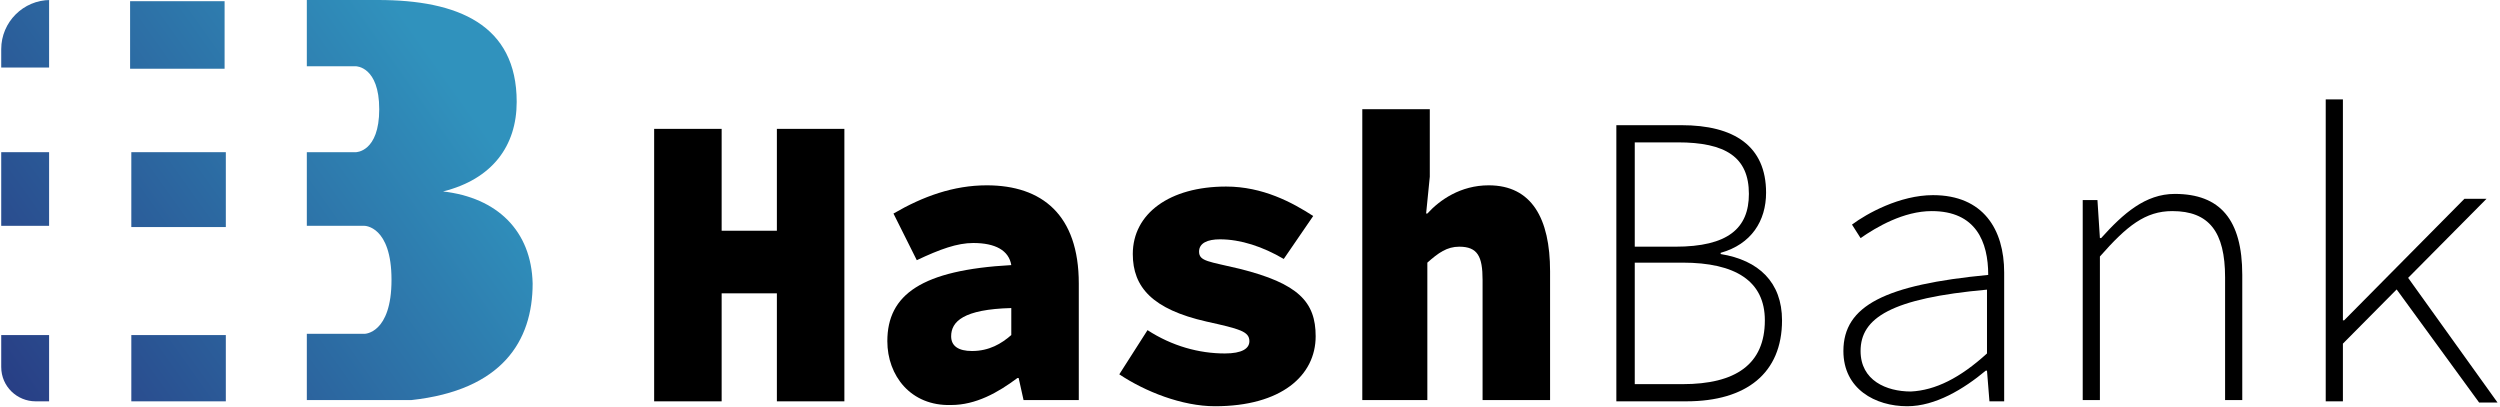
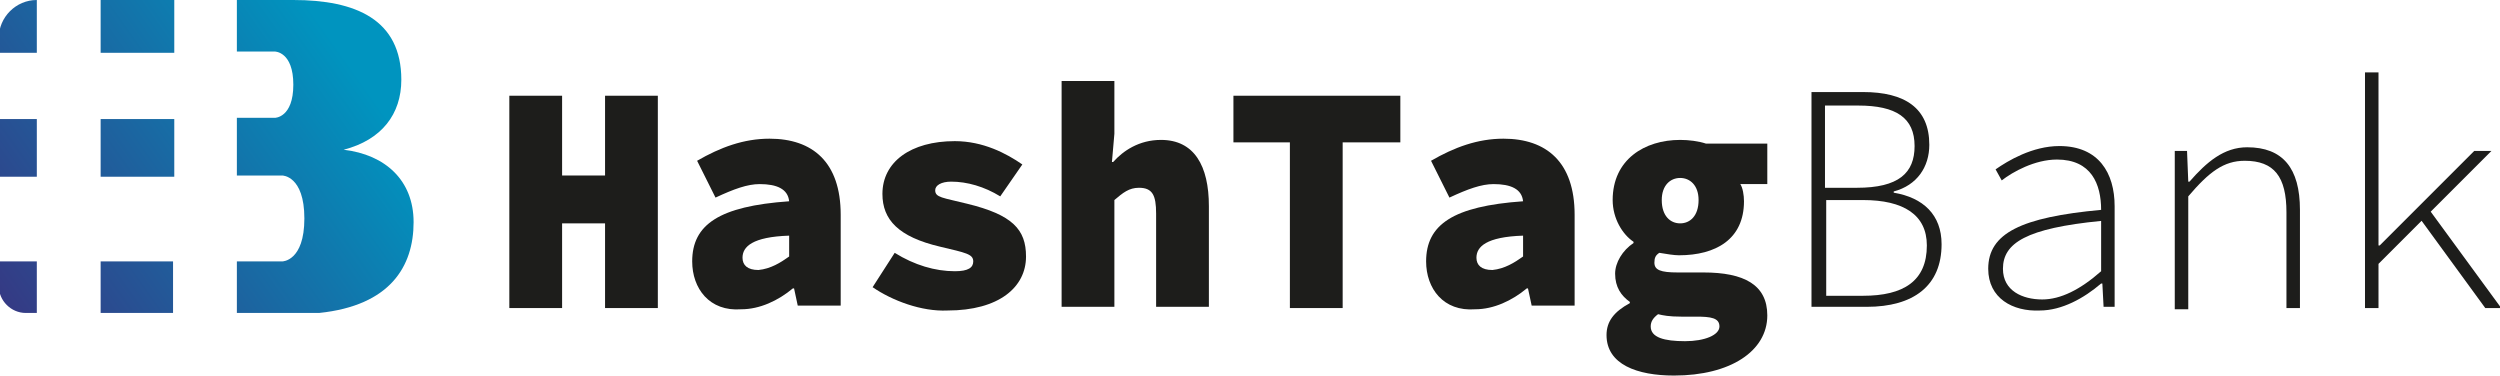
- <svg xmlns="http://www.w3.org/2000/svg" version="1.1" id="Capa_1" x="0px" y="0px" viewBox="0 0 203.7 33.1" style="enable-background:new 0 0 203.7 33.1;" xml:space="preserve">
+ <svg xmlns="http://www.w3.org/2000/svg" version="1.1" id="Capa_1" x="0px" y="0px" viewBox="0 0 203.7 30.6" style="enable-background:new 0 0 203.7 30.6;" xml:space="preserve">
  <style type="text/css">
- 	.st0{fill:url(#SVGID_1_);}
- 	.st1{fill:url(#SVGID_2_);}
- 	.st2{fill:url(#SVGID_3_);}
- 	.st3{fill:url(#SVGID_4_);}
- 	.st4{fill:url(#SVGID_5_);}
- 	.st5{fill:url(#SVGID_6_);}
- 	.st6{fill:url(#SVGID_7_);}
+ 	.st0{fill:#1D1D1B;}
+ 	.st1{fill:url(#SVGID_1_);}
+ 	.st2{fill:url(#SVGID_2_);}
+ 	.st3{fill:url(#SVGID_3_);}
+ 	.st4{fill:url(#SVGID_4_);}
+ 	.st5{fill:url(#SVGID_5_);}
+ 	.st6{fill:url(#SVGID_6_);}
+ 	.st7{fill:url(#SVGID_7_);}
</style>
  <g>
    <g>
-       <path d="M53.3,10.5h5.5v8.3h4.5v-8.3h5.5v22.2h-5.5v-8.8h-4.5v8.8h-5.5C53.3,32.7,53.3,10.5,53.3,10.5z" />
-       <path d="M72.3,27.8c0-3.8,2.8-5.8,10.1-6.2c-0.2-1.2-1.3-1.8-3.1-1.8c-1.3,0-2.7,0.5-4.6,1.4l-1.9-3.8c2.4-1.4,4.9-2.3,7.6-2.3    c4.5,0,7.5,2.4,7.5,8v9.5h-4.5L83,30.8h-0.1C81.3,32,79.5,33,77.5,33C74.2,33.1,72.3,30.6,72.3,27.8z M82.4,27.3v-2.2    c-3.9,0.1-4.9,1.1-4.9,2.3c0,0.8,0.6,1.2,1.7,1.2C80.6,28.6,81.6,28,82.4,27.3z" />
-       <path d="M91.2,30.5l2.3-3.6c2,1.3,4.2,1.9,6.3,1.9c1.4,0,2-0.4,2-1c0-0.8-0.8-1-3.5-1.6c-4.4-1-6-2.8-6-5.5c0-3.3,3-5.5,7.6-5.5    c3,0,5.4,1.3,7.1,2.4l-2.4,3.5c-1.7-1-3.5-1.6-5.2-1.6c-1,0-1.7,0.3-1.7,1c0,0.8,0.8,0.8,3.3,1.4c4.8,1.2,6.2,2.7,6.2,5.5    c0,3.2-2.8,5.7-8.2,5.7C96.3,33.1,93.3,31.9,91.2,30.5z" />
-       <path d="M111,8.9h5.5v5.5l-0.3,3h0.1c1-1.1,2.7-2.3,5-2.3c3.5,0,5,2.7,5,7v10.5h-5.5v-9.8c0-1.9-0.4-2.7-1.9-2.7    c-1,0-1.7,0.5-2.6,1.3v11.2H111V8.9z" />
-       <path d="M131.7,10.2h5.3c4.3,0,6.9,1.7,6.9,5.5c0,2.3-1.2,4.2-3.7,4.9v0.1c3.1,0.5,5,2.3,5,5.4c0,4.3-2.9,6.6-7.8,6.6h-5.7V10.2z     M136.5,20.1c4.3,0,6-1.5,6-4.3c0-3-1.9-4.2-5.8-4.2h-3.5v8.5H136.5z M137.1,31.3c4.3,0,6.7-1.6,6.7-5.2c0-3.2-2.4-4.7-6.7-4.7    h-3.9v9.9C133.2,31.3,137.1,31.3,137.1,31.3z" />
-       <path d="M150.2,28.6c0-3.7,3.4-5.4,11.8-6.2c0-2.7-1-5.2-4.6-5.2c-2.3,0-4.5,1.3-5.8,2.2l-0.7-1.1c1.2-0.9,3.9-2.4,6.6-2.4    c4.1,0,5.8,2.8,5.8,6.3v10.5h-1.2l-0.2-2.5h-0.1c-1.8,1.5-4.1,2.9-6.4,2.9C152.8,33.1,150.2,31.7,150.2,28.6z M161.9,28.8v-5.2    c-7.8,0.7-10.3,2.3-10.3,5c0,2.4,2.1,3.3,4.1,3.3C157.7,31.8,159.7,30.8,161.9,28.8z" />
-       <path d="M169.7,16.3h1.2l0.2,3.1h0.1c1.8-2,3.6-3.6,6-3.6c3.7,0,5.5,2.1,5.5,6.6v10.2h-1.4v-10c0-3.7-1.3-5.4-4.3-5.4    c-2.2,0-3.7,1.2-5.9,3.7v11.7h-1.4L169.7,16.3L169.7,16.3z" />
-       <path d="M189.5,8.1h1.4v18h0.1l9.8-9.9h1.8L190.9,28v4.7h-1.4V8.1z M195,23.2l0.9-1l7.6,10.6H202L195,23.2z" />
+       <path class="st0" d="M41.5,7.8h4.3v6.5h3.5V7.8h4.3v17.3h-4.3v-6.9h-3.5v6.9h-4.3V7.8z" />
+       <path class="st0" d="M56.4,21.3c0-3,2.2-4.5,7.9-4.9c-0.1-1-1-1.4-2.4-1.4c-1,0-2.1,0.4-3.6,1.1l-1.5-3c1.9-1.1,3.8-1.8,5.9-1.8    c3.5,0,5.8,1.9,5.8,6.2v7.4h-3.5l-0.3-1.4h-0.1c-1.2,1-2.7,1.7-4.2,1.7C57.8,25.4,56.4,23.5,56.4,21.3z M64.3,20.9v-1.7    c-3,0.1-3.8,0.9-3.8,1.8c0,0.6,0.4,1,1.3,1C62.8,21.9,63.6,21.4,64.3,20.9z" />
+       <path class="st0" d="M71.1,23.4l1.8-2.8c1.6,1,3.3,1.5,4.9,1.5c1.1,0,1.5-0.3,1.5-0.8c0-0.6-0.6-0.7-2.7-1.2    c-3.4-0.8-4.7-2.2-4.7-4.3c0-2.6,2.3-4.3,5.9-4.3c2.3,0,4.2,1,5.5,1.9L81.5,16c-1.3-0.8-2.7-1.2-4-1.2c-0.8,0-1.3,0.3-1.3,0.7    c0,0.6,0.6,0.6,2.6,1.1c3.7,0.9,4.8,2.1,4.8,4.3c0,2.5-2.2,4.4-6.4,4.4C75.1,25.4,72.7,24.5,71.1,23.4z" />
+       <path class="st0" d="M86.5,6.6h4.3v4.3l-0.2,2.3h0.1c0.8-0.9,2.1-1.8,3.9-1.8c2.7,0,3.9,2.1,3.9,5.4v8.2h-4.3v-7.6    c0-1.5-0.3-2.1-1.4-2.1c-0.8,0-1.3,0.4-2,1v8.7h-4.3V6.6z" />
+       <path class="st0" d="M105.2,11.6h-4.7V7.8h13.6v3.8h-4.7v13.5h-4.3V11.6z" />
+       <path class="st0" d="M116.2,21.3c0-3,2.2-4.5,7.9-4.9c-0.1-1-1-1.4-2.4-1.4c-1,0-2.1,0.4-3.6,1.1l-1.5-3c1.9-1.1,3.8-1.8,5.9-1.8    c3.5,0,5.8,1.9,5.8,6.2v7.4h-3.5l-0.3-1.4h-0.1c-1.2,1-2.7,1.7-4.2,1.7C117.6,25.4,116.2,23.5,116.2,21.3z M124.1,20.9v-1.7    c-3,0.1-3.8,0.9-3.8,1.8c0,0.6,0.4,1,1.3,1C122.6,21.9,123.4,21.4,124.1,20.9z" />
+       <path class="st0" d="M130.9,27.3c0-1.1,0.6-1.9,1.9-2.6v-0.1c-0.7-0.5-1.2-1.2-1.2-2.3c0-0.9,0.6-1.9,1.5-2.5v-0.1    c-0.9-0.6-1.7-1.9-1.7-3.4c0-3.3,2.6-4.9,5.5-4.9c0.7,0,1.5,0.1,2.1,0.3h5v3.3h-2.2c0.2,0.3,0.3,0.9,0.3,1.4    c0,3.1-2.3,4.4-5.3,4.4c-0.4,0-1-0.1-1.6-0.2c-0.3,0.2-0.4,0.4-0.4,0.8c0,0.6,0.5,0.8,1.9,0.8h2.1c3.3,0,5.2,1,5.2,3.5    c0,2.9-3,4.9-7.6,4.9C133.4,30.6,130.9,29.7,130.9,27.3z M140.1,26.6c0-0.7-0.7-0.8-1.9-0.8h-1.2c-1,0-1.5-0.1-1.9-0.2    c-0.4,0.3-0.6,0.6-0.6,1c0,0.9,1.1,1.2,2.8,1.2C138.9,27.8,140.1,27.3,140.1,26.6z M138.4,16.3c0-1.2-0.7-1.8-1.5-1.8    c-0.8,0-1.5,0.6-1.5,1.8c0,1.3,0.7,1.9,1.5,1.9C137.7,18.2,138.4,17.6,138.4,16.3z" />
+       <path class="st0" d="M147.6,7.5h4.2c3.4,0,5.4,1.3,5.4,4.3c0,1.8-1,3.3-2.9,3.8v0.1c2.4,0.4,3.9,1.8,3.9,4.2    c0,3.4-2.3,5.1-6.1,5.1h-4.5V7.5z M151.3,15.3c3.4,0,4.7-1.2,4.7-3.4c0-2.3-1.5-3.3-4.6-3.3h-2.7v6.7H151.3z M151.8,24.1    c3.3,0,5.2-1.2,5.2-4.1c0-2.5-1.9-3.7-5.2-3.7h-3v7.8H151.8z" />
+       <path class="st0" d="M162,21.9c0-2.9,2.7-4.2,9.2-4.8c0-2.1-0.8-4.1-3.6-4.1c-1.8,0-3.6,1-4.5,1.7l-0.5-0.9c1-0.7,3-1.9,5.2-1.9    c3.2,0,4.5,2.2,4.5,4.9v8.2h-0.9l-0.1-1.9h-0.1c-1.4,1.2-3.2,2.2-5,2.2C164,25.4,162,24.3,162,21.9z M171.2,22.1V18    c-6.1,0.6-8,1.8-8,3.9c0,1.8,1.6,2.5,3.2,2.5C167.9,24.4,169.5,23.6,171.2,22.1z" />
+       <path class="st0" d="M177.3,12.3h0.9l0.1,2.5h0.1c1.4-1.6,2.8-2.8,4.7-2.8c2.9,0,4.3,1.7,4.3,5.1v8h-1.1v-7.8c0-2.9-1-4.2-3.4-4.2    c-1.7,0-2.9,0.9-4.6,2.9v9.2h-1.1V12.3z" />
+       <path class="st0" d="M192.7,5.9h1.1V20h0.1l7.7-7.7h1.4l-9.2,9.2v3.6h-1.1V5.9z M197.1,17.7l0.7-0.8l6,8.2h-1.3L197.1,17.7z" />
    </g>
-     <g>
-       <linearGradient id="SVGID_1_" gradientUnits="userSpaceOnUse" x1="-0.399" y1="31.775" x2="36.118" y2="5.851">
-         <stop offset="0" style="stop-color:#283D84" />
-         <stop offset="1" style="stop-color:#3092BD" />
-       </linearGradient>
-       <path class="st0" d="M0.1,27.3v2.6c0,1.6,1.3,2.8,2.8,2.8h1.1v-5.4H0.1z" />
-       <linearGradient id="SVGID_2_" gradientUnits="userSpaceOnUse" x1="3.755" y1="37.627" x2="40.272" y2="11.703">
-         <stop offset="0" style="stop-color:#283D84" />
-         <stop offset="1" style="stop-color:#3092BD" />
-       </linearGradient>
-       <path class="st1" d="M10.7,27.3v5.4h7.5c0.1,0,0.1,0,0.2,0v-5.4H10.7z" />
-       <linearGradient id="SVGID_3_" gradientUnits="userSpaceOnUse" x1="-9.096" y1="19.524" x2="27.421" y2="-6.4">
-         <stop offset="0" style="stop-color:#283D84" />
-         <stop offset="1" style="stop-color:#3092BD" />
-       </linearGradient>
-       <path class="st2" d="M18.3,5.5V0.1c-0.1,0-0.1,0-0.2,0h-7.5v5.5H18.3z" />
-       <linearGradient id="SVGID_4_" gradientUnits="userSpaceOnUse" x1="-7.292" y1="22.065" x2="29.225" y2="-3.858">
-         <stop offset="0" style="stop-color:#283D84" />
-         <stop offset="1" style="stop-color:#3092BD" />
-       </linearGradient>
-       <rect x="0.1" y="12.4" class="st3" width="3.9" height="6" />
-       <linearGradient id="SVGID_5_" gradientUnits="userSpaceOnUse" x1="-12.809" y1="14.293" x2="23.708" y2="-11.63">
-         <stop offset="0" style="stop-color:#283D84" />
-         <stop offset="1" style="stop-color:#3092BD" />
-       </linearGradient>
-       <path class="st4" d="M4.1,0L4.1,0C1.9,0,0.1,1.8,0.1,4v1.5h3.9V0z" />
-       <linearGradient id="SVGID_6_" gradientUnits="userSpaceOnUse" x1="-3.129" y1="27.93" x2="33.389" y2="2.006">
-         <stop offset="0" style="stop-color:#283D84" />
-         <stop offset="1" style="stop-color:#3092BD" />
-       </linearGradient>
-       <rect x="10.7" y="12.4" class="st5" width="7.7" height="6.1" />
-       <linearGradient id="SVGID_7_" gradientUnits="userSpaceOnUse" x1="2.719" y1="36.167" x2="39.236" y2="10.244">
-         <stop offset="0" style="stop-color:#283D84" />
-         <stop offset="1" style="stop-color:#3092BD" />
-       </linearGradient>
-       <path class="st6" d="M36.1,15.6L36.1,15.6c4-1,6-3.7,6-7.3C42.1,2,37.3,0,30.8,0H25c-0.2,0-0.4,0-0.6,0h0.6v5.4h4    c0,0,1.9,0,1.9,3.5c0,3.5-1.9,3.5-1.9,3.5h-4v6h4.7c0,0,2.2,0,2.2,4.4c0,4.4-2.2,4.4-2.2,4.4h-4.7v5.4h8.5    c7.4-0.8,9.9-4.8,9.9-9.5C43.3,18.8,40.5,16.1,36.1,15.6z" />
-     </g>
+     <linearGradient id="SVGID_1_" gradientUnits="userSpaceOnUse" x1="1.973" y1="28.236" x2="30.483" y2="7.997">
+       <stop offset="0" style="stop-color:#363883" />
+       <stop offset="1" style="stop-color:#0094BF" />
+     </linearGradient>
+     <path class="st1" d="M28,12.2L28,12.2c3.1-0.8,4.7-2.9,4.7-5.7C32.7,1.6,29,0,23.9,0h-4.5c-0.2,0-0.3,0-0.5,0h0.4v4.2h3.1   c0,0,1.5,0,1.5,2.7c0,2.7-1.5,2.7-1.5,2.7h-3.1v4.7H23c0,0,1.8,0,1.8,3.5c0,3.5-1.8,3.5-1.8,3.5h-3.7v4.2H26   c5.8-0.6,7.7-3.8,7.7-7.4C33.7,14.7,31.4,12.6,28,12.2z" />
+     <linearGradient id="SVGID_2_" gradientUnits="userSpaceOnUse" x1="-7.251" y1="15.242" x2="21.259" y2="-4.996">
+       <stop offset="0" style="stop-color:#363883" />
+       <stop offset="1" style="stop-color:#0094BF" />
+     </linearGradient>
+     <path class="st2" d="M14.2,4.3V0c0,0-0.1,0-0.1,0H8.2v4.3H14.2z" />
+     <linearGradient id="SVGID_3_" gradientUnits="userSpaceOnUse" x1="-2.592" y1="21.805" x2="25.918" y2="1.566">
+       <stop offset="0" style="stop-color:#363883" />
+       <stop offset="1" style="stop-color:#0094BF" />
+     </linearGradient>
+     <rect x="8.2" y="9.7" class="st3" width="6" height="4.7" />
+     <linearGradient id="SVGID_4_" gradientUnits="userSpaceOnUse" x1="2.782" y1="29.376" x2="31.292" y2="9.137">
+       <stop offset="0" style="stop-color:#363883" />
+       <stop offset="1" style="stop-color:#0094BF" />
+     </linearGradient>
+     <path class="st4" d="M8.2,21.3v4.2H14c0,0,0.1,0,0.1,0v-4.2H8.2z" />
+     <linearGradient id="SVGID_5_" gradientUnits="userSpaceOnUse" x1="-10.15" y1="11.159" x2="18.36" y2="-9.08">
+       <stop offset="0" style="stop-color:#363883" />
+       <stop offset="1" style="stop-color:#0094BF" />
+     </linearGradient>
+     <path class="st5" d="M3,0L3,0C1.3,0-0.1,1.4-0.1,3.1v1.2H3V0z" />
+     <linearGradient id="SVGID_6_" gradientUnits="userSpaceOnUse" x1="-5.842" y1="17.227" x2="22.667" y2="-3.012">
+       <stop offset="0" style="stop-color:#363883" />
+       <stop offset="1" style="stop-color:#0094BF" />
+     </linearGradient>
+     <rect x="-0.1" y="9.7" class="st6" width="3.1" height="4.7" />
+     <linearGradient id="SVGID_7_" gradientUnits="userSpaceOnUse" x1="-0.461" y1="24.807" x2="28.049" y2="4.568">
+       <stop offset="0" style="stop-color:#363883" />
+       <stop offset="1" style="stop-color:#0094BF" />
+     </linearGradient>
+     <path class="st7" d="M-0.1,21.3v2c0,1.2,1,2.2,2.2,2.2H3v-4.2H-0.1z" />
  </g>
</svg>
